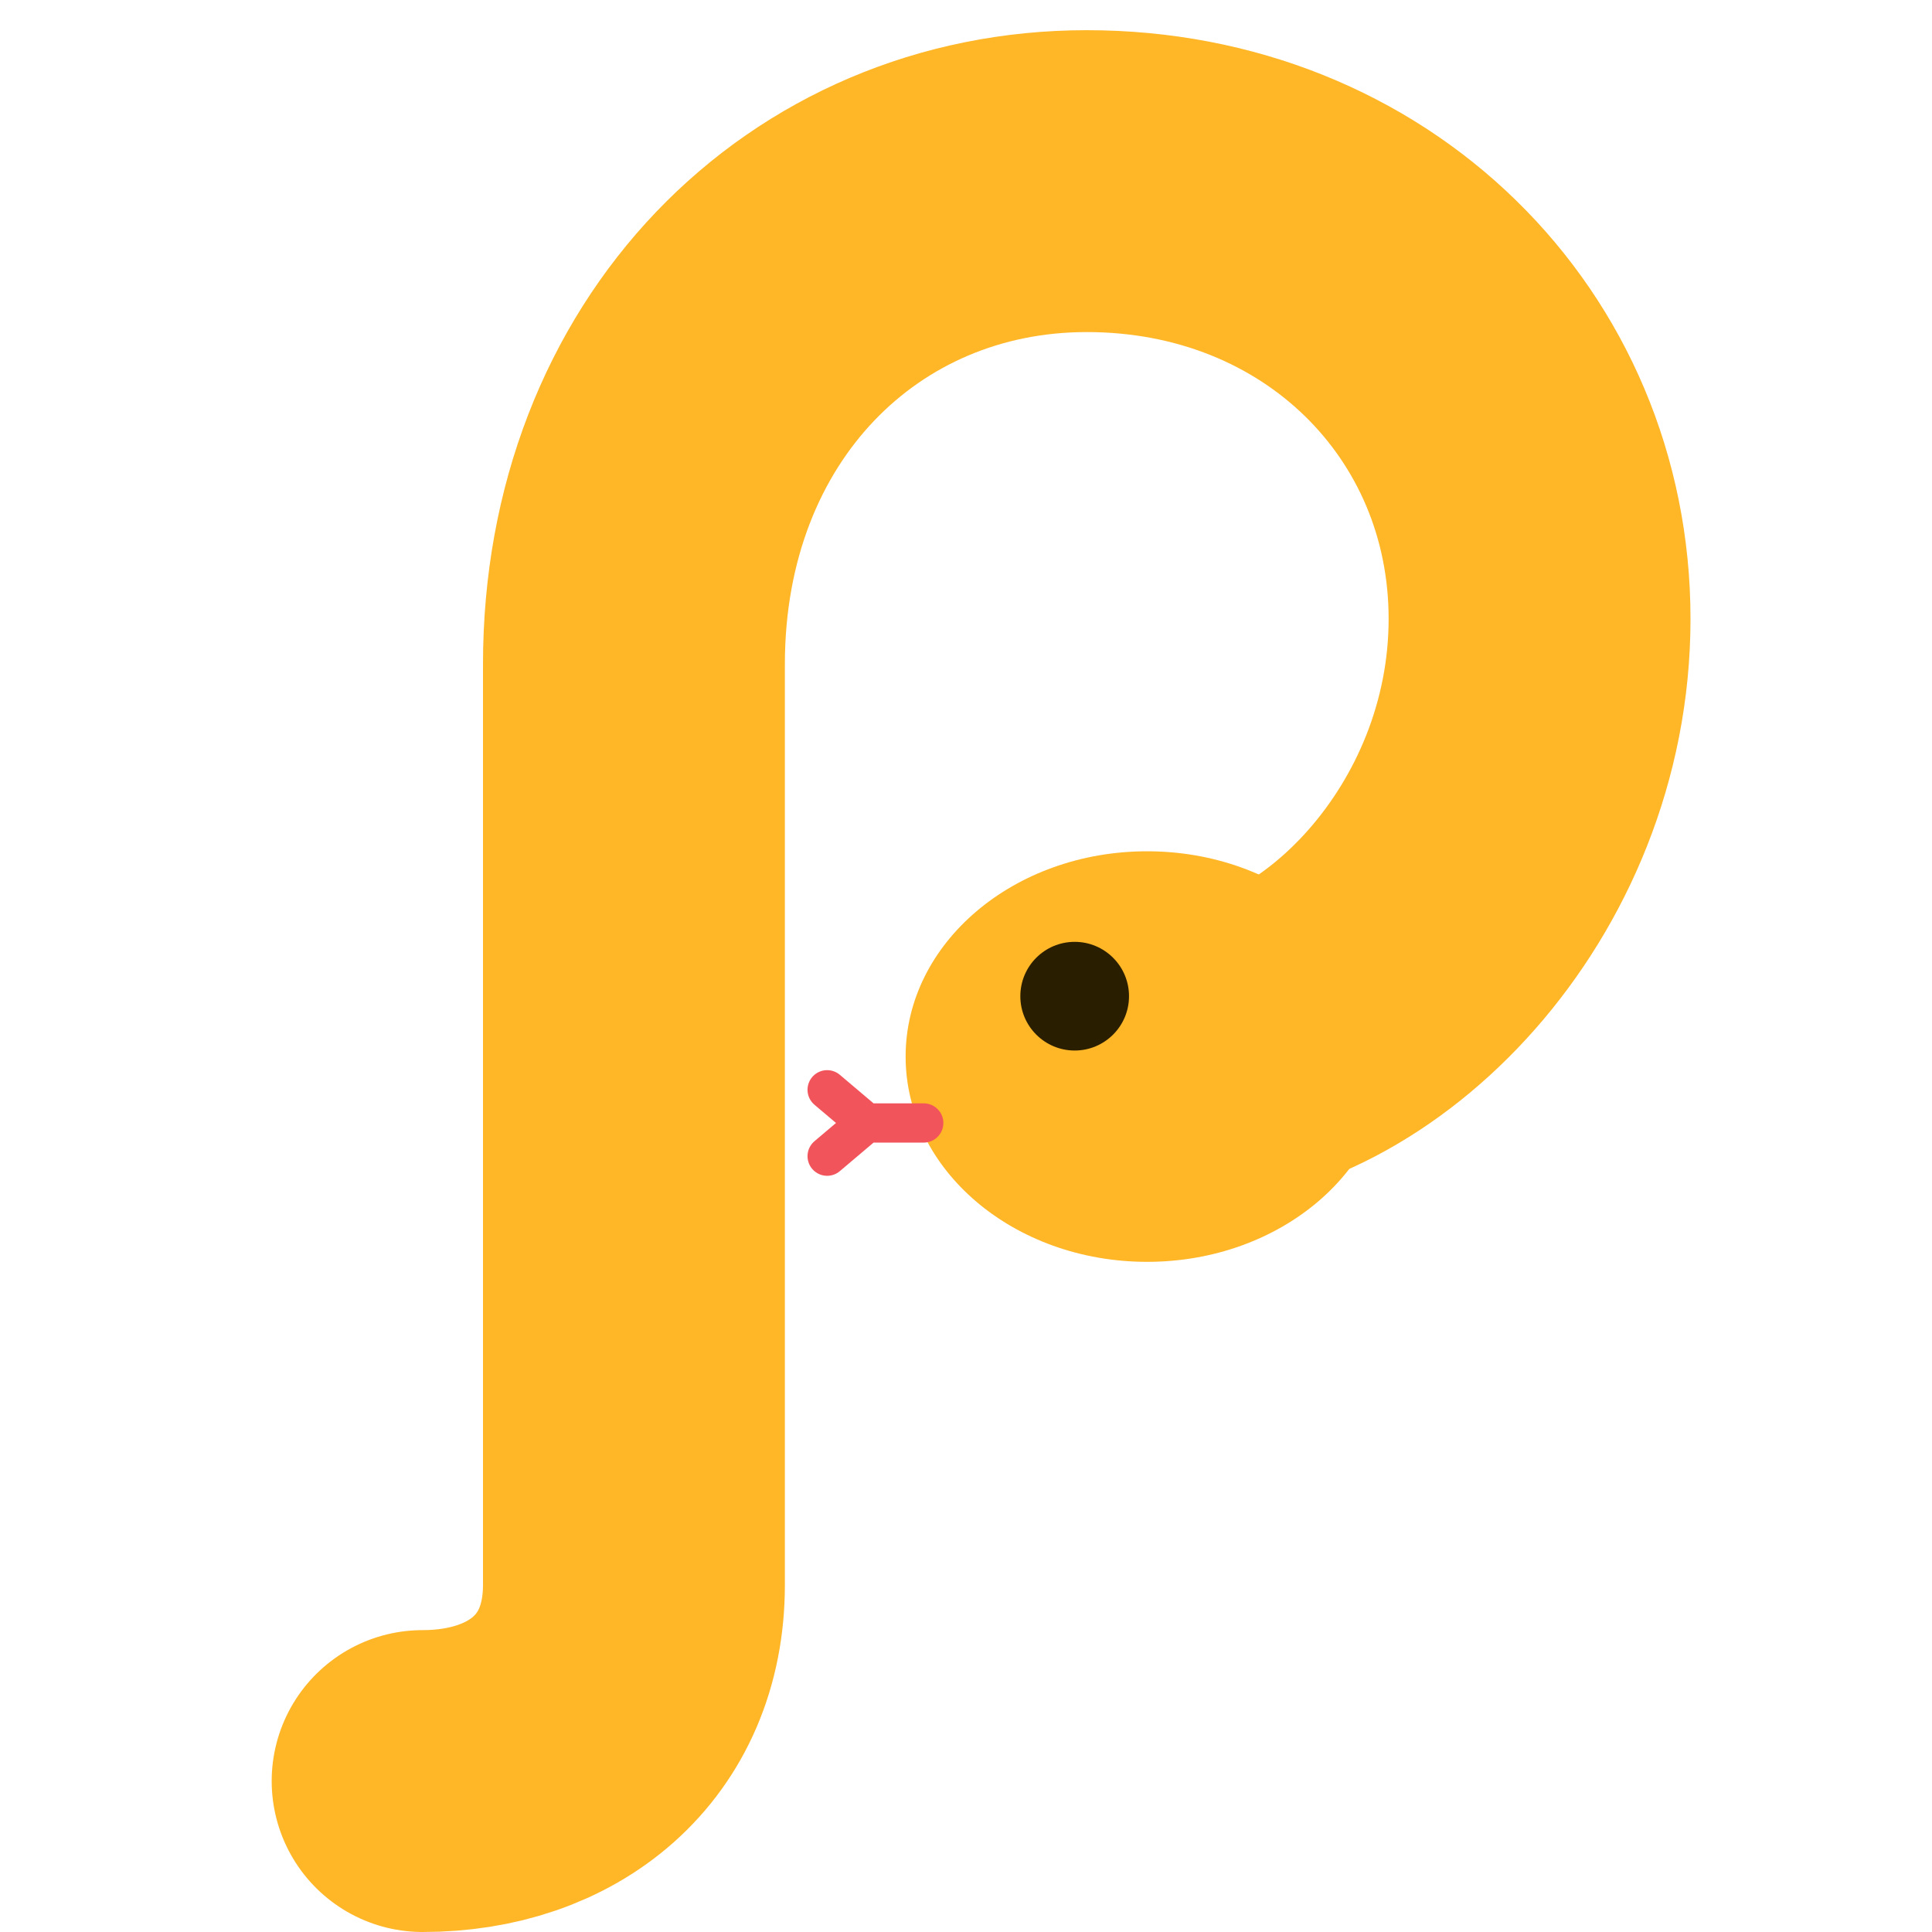
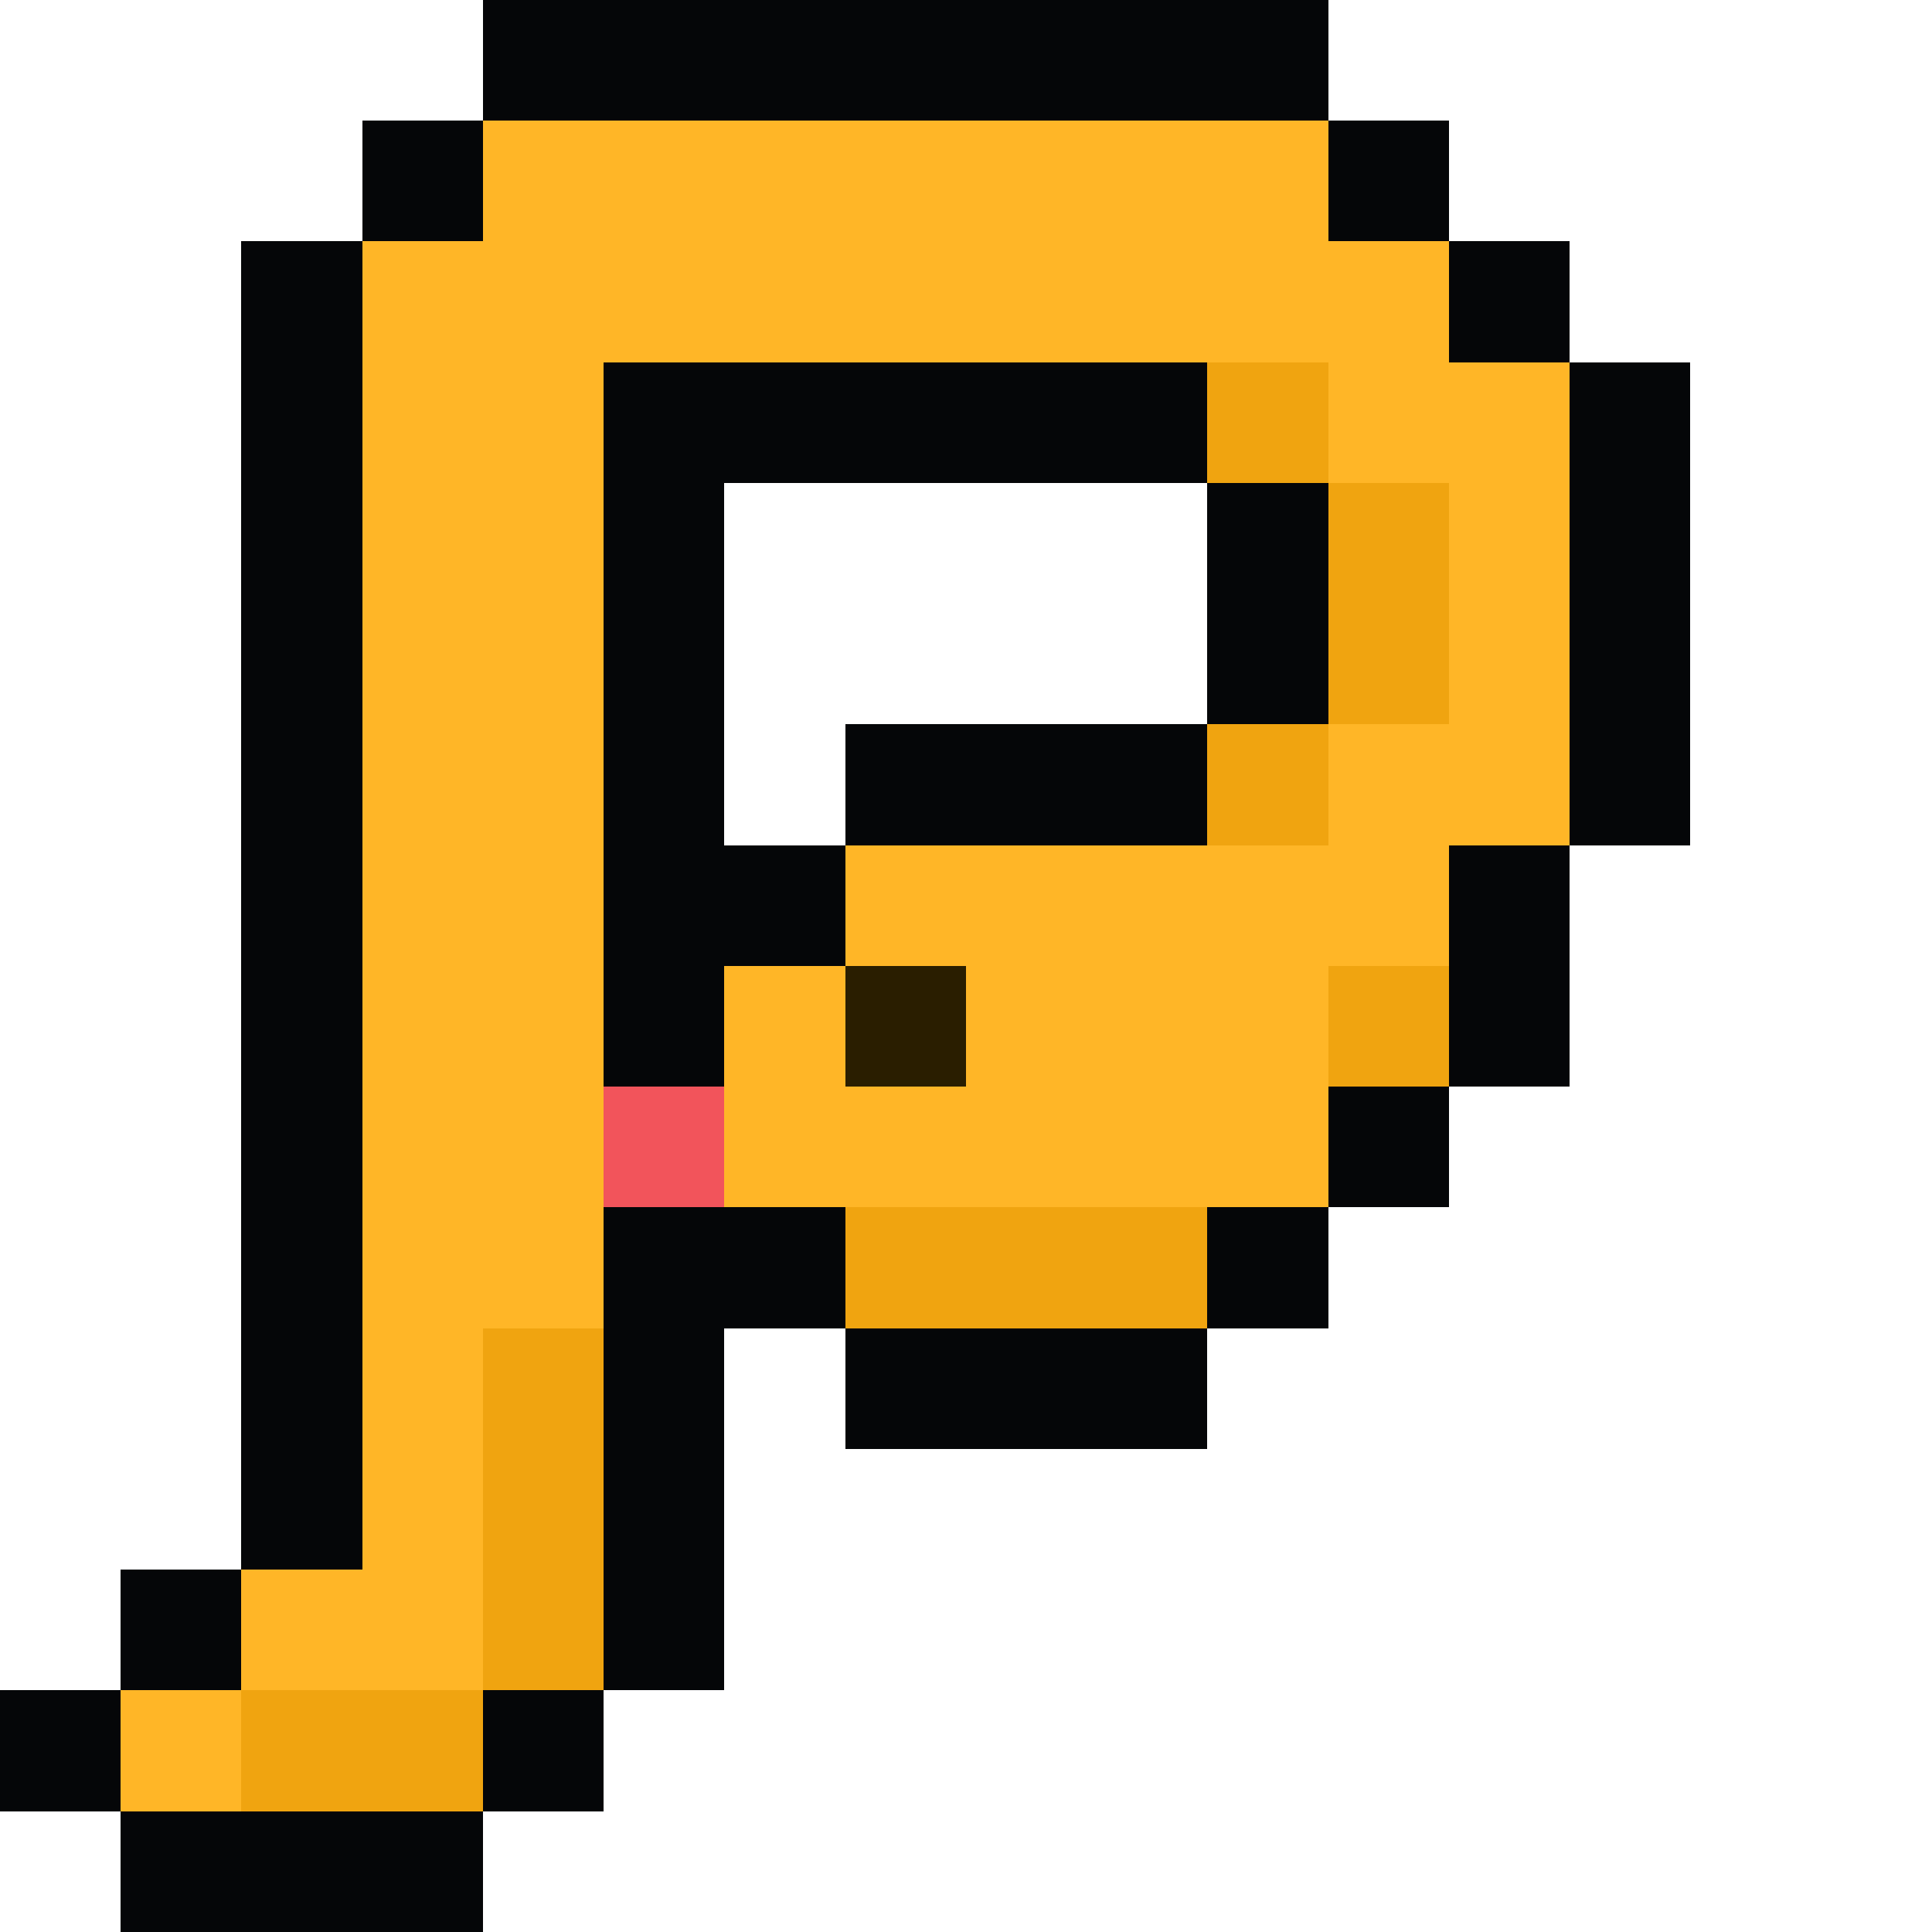
- <svg xmlns="http://www.w3.org/2000/svg" viewBox="0 0 64 64" width="64" height="64">
-   <path d="M14 59c4 0 7-2.4 7-6.5V22c0-9.4 6.6-16 15-16 8.6 0 15 6.4 15 14.5S44.6 35 39 35" fill="none" stroke="#FFB627" stroke-width="10" stroke-linecap="round" stroke-linejoin="round" />
-   <ellipse cx="38" cy="35" rx="8" ry="6.8" fill="#FFB627" />
-   <circle cx="35.6" cy="33" r="1.8" fill="#2A1E00" />
-   <path d="M30.6 37.2h-1.9m0 0l-1.3-1.1m1.3 1.1l-1.3 1.1" fill="none" stroke="#F2545B" stroke-width="1.3" stroke-linecap="round" stroke-linejoin="round" />
+ <svg xmlns="http://www.w3.org/2000/svg" width="64" height="64" viewBox="0 0 16 16" shape-rendering="crispEdges">
+   <path d="M4 0h7v1h-7zM3 1h1v1h-1zM11 1h1v1h-1zM2 2h1v1h-1zM12 2h1v1h-1zM2 3h1v1h-1zM5 3h5v1h-5zM13 3h1v1h-1zM2 4h1v1h-1zM5 4h1v1h-1zM10 4h1v1h-1zM13 4h1v1h-1zM2 5h1v1h-1zM5 5h1v1h-1zM10 5h1v1h-1zM13 5h1v1h-1zM2 6h1v1h-1zM5 6h1v1h-1zM7 6h3v1h-3zM13 6h1v1h-1zM2 7h1v1h-1zM5 7h2v1h-2zM12 7h1v1h-1zM2 8h1v1h-1zM5 8h1v1h-1zM12 8h1v1h-1zM2 9h1v1h-1zM11 9h1v1h-1zM2 10h1v1h-1zM5 10h2v1h-2zM10 10h1v1h-1zM2 11h1v1h-1zM5 11h1v1h-1zM7 11h3v1h-3zM2 12h1v1h-1zM5 12h1v1h-1zM1 13h1v1h-1zM5 13h1v1h-1zM0 14h1v1h-1zM4 14h1v1h-1zM1 15h3v1h-3z" fill="#050608" />
+   <path d="M4 1h7v1h-7zM3 2h9v1h-9zM3 3h2v1h-2zM11 3h2v1h-2zM3 4h2v1h-2zM12 4h1v1h-1zM3 5h2v1h-2zM12 5h1v1h-1zM3 6h2v1h-2zM11 6h2v1h-2zM3 7h2v1h-2zM7 7h5v1h-5zM3 8h2v1h-2zM6 8h1v1h-1zM8 8h3v1h-3zM3 9h2v1h-2zM6 9h5v1h-5zM3 10h2v1h-2zM3 11h1v1h-1zM3 12h1v1h-1zM2 13h2v1h-2zM1 14h1v1h-1z" fill="#FFB627" />
+   <path d="M10 3h1v1h-1zM11 4h1v1h-1zM11 5h1v1h-1zM10 6h1v1h-1zM11 8h1v1h-1zM7 10h3v1h-3zM4 11h1v1h-1zM4 12h1v1h-1zM4 13h1v1h-1zM2 14h2v1h-2z" fill="#F0A410" />
+   <path d="M7 8h1v1h-1z" fill="#2A1E00" />
+   <path d="M5 9h1v1h-1z" fill="#F2545B" />
</svg>
